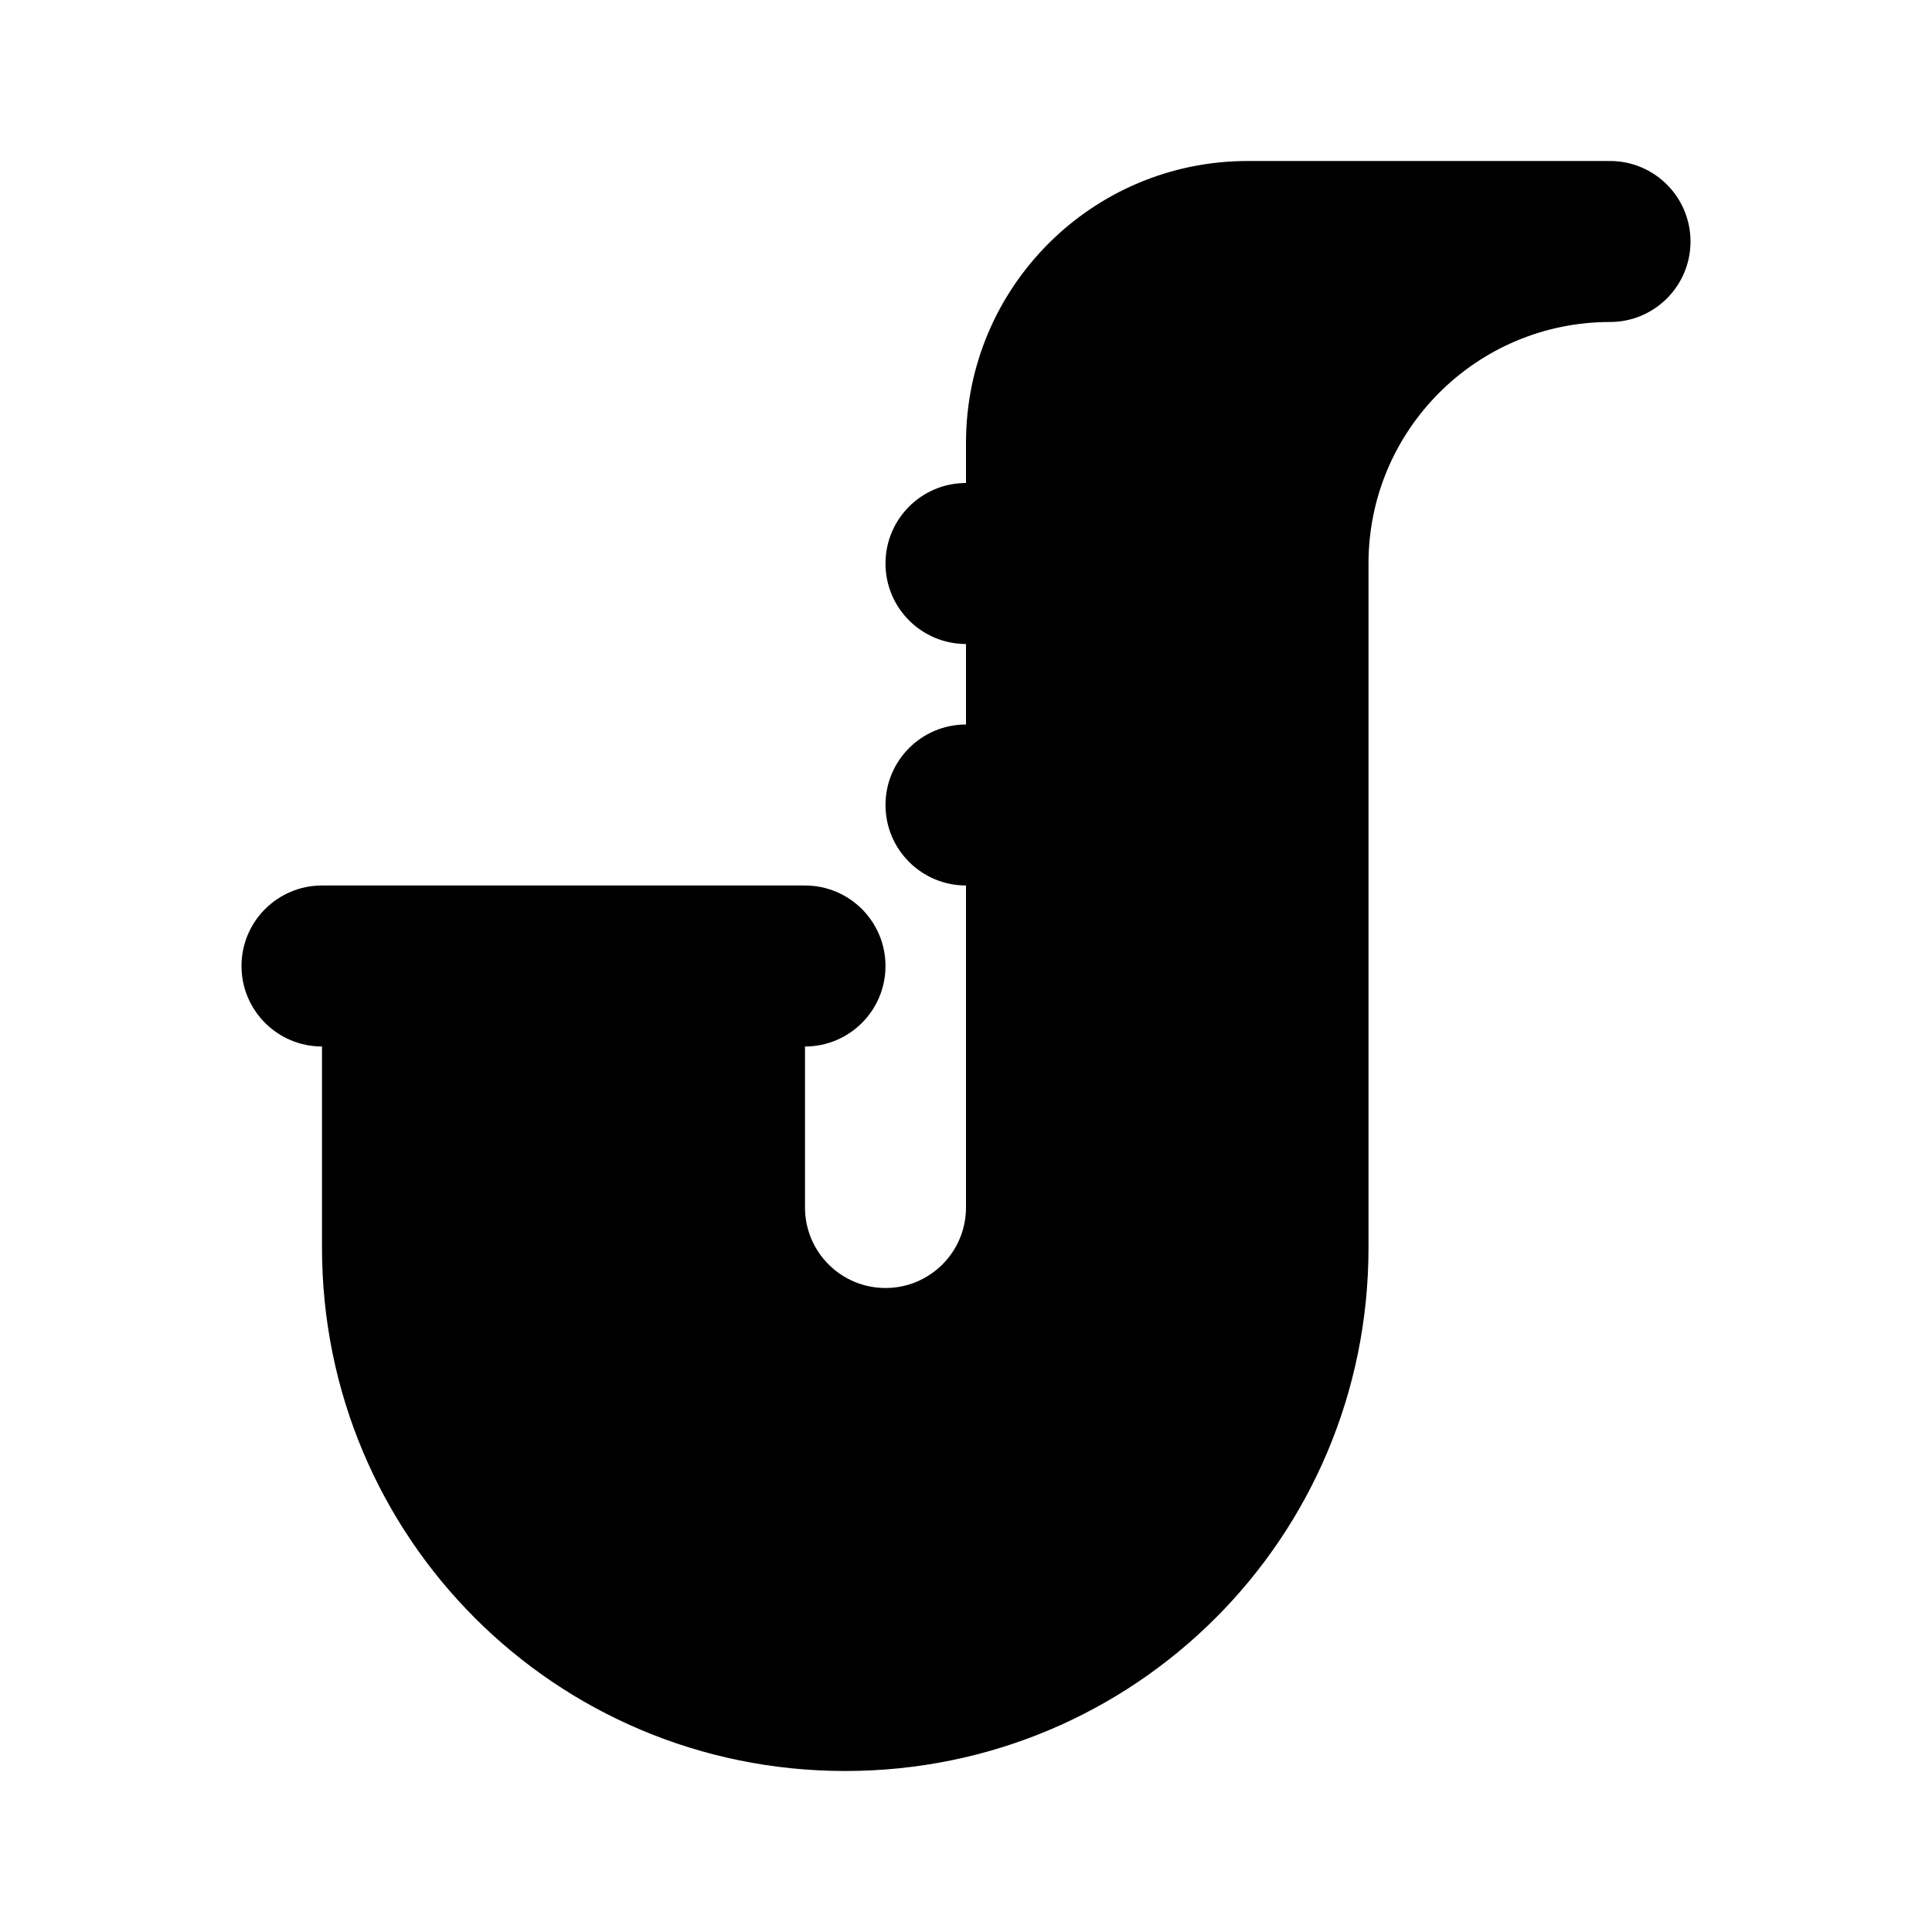
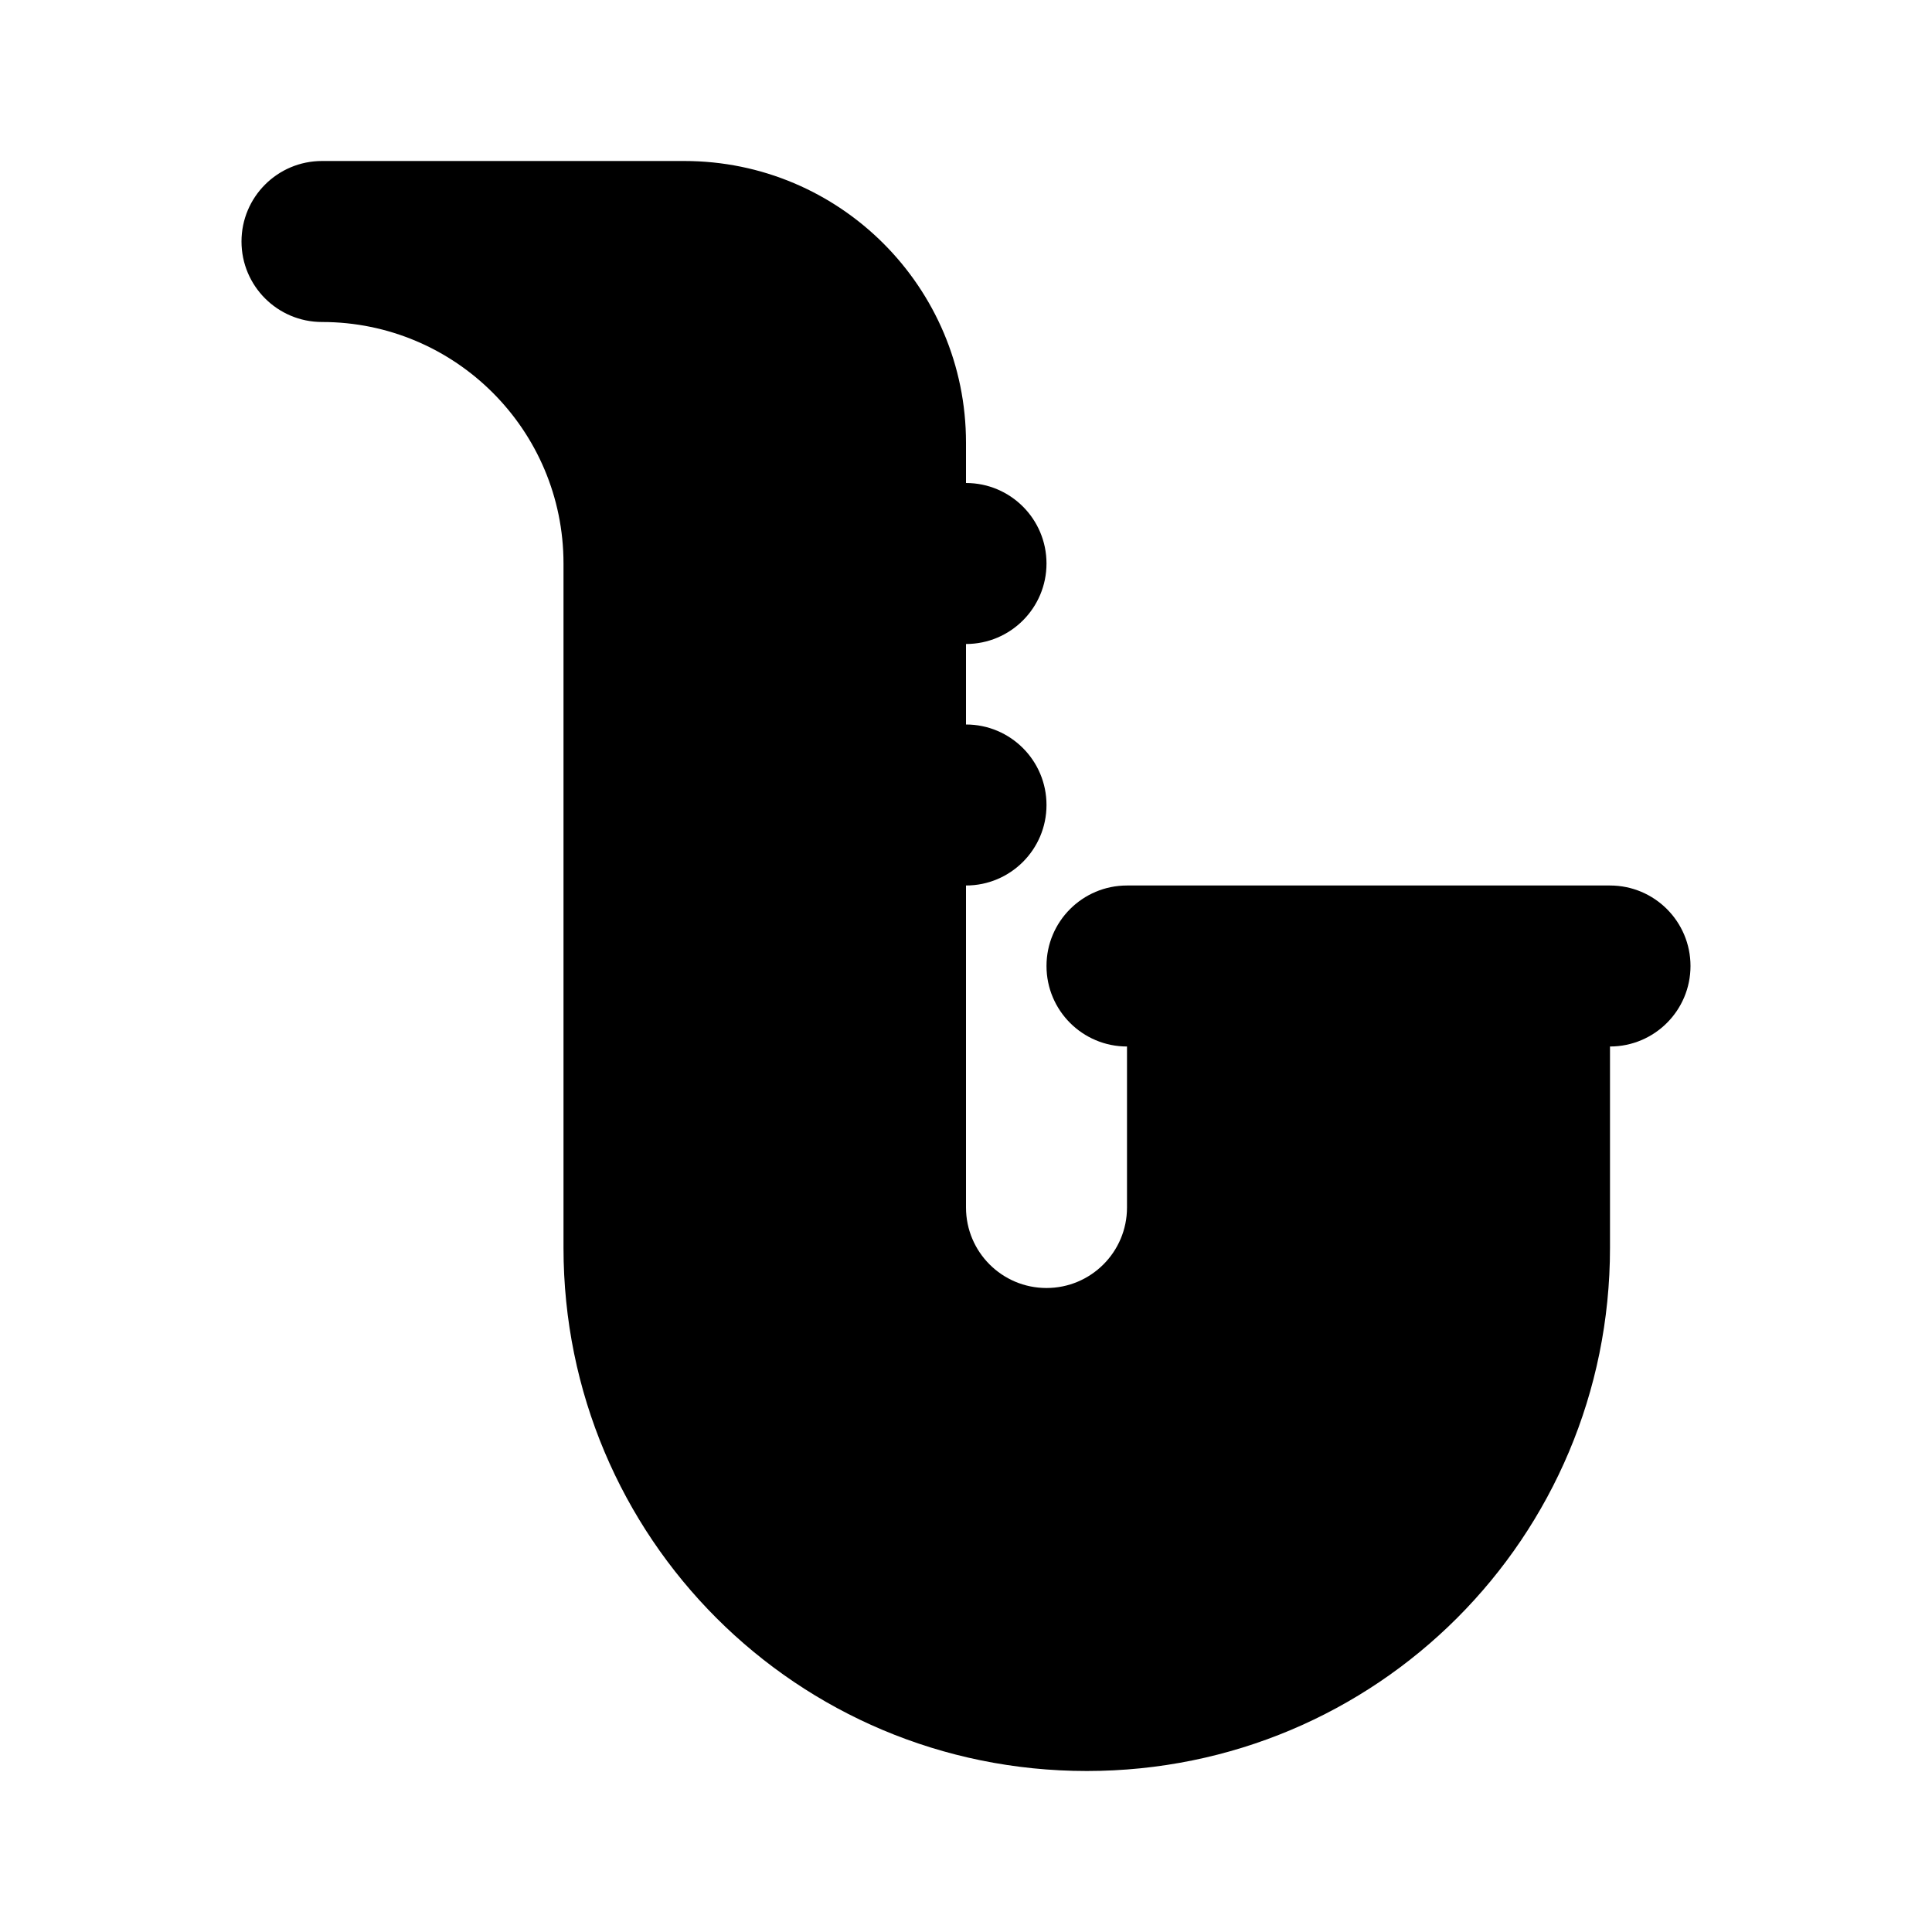
- <svg xmlns="http://www.w3.org/2000/svg" id="svg4" width="24" height="24" version="1.1" viewBox="0 0 24 24">
-   <path id="path2" d="m20 2a1 1 0 0 1 1 1 1 1 0 0 1-1 1 3 3 0 0 0-3 3v8.5c0 3.6-2.9 6.5-6.5 6.5-3.6 0-6.5-2.9-6.5-6.5v-2.5a1 1 0 0 1-1-1 1 1 0 0 1 1-1h6a1 1 0 0 1 1 1 1 1 0 0 1-1 1v2a1 1 0 0 0 1 1 1 1 0 0 0 1-1v-4a1 1 0 0 1-1-1 1 1 0 0 1 1-1v-1a1 1 0 0 1-1-1 1 1 0 0 1 1-1v-0.5a3.5 3.5 0 0 1 3.5-3.5z" fill="#000" />
+ <svg xmlns="http://www.w3.org/2000/svg" version="1.1" width="24" height="24" viewBox="0 0 24 24">
+   <path d="M4,2A1,1 0 0,0 3,3A1,1 0 0,0 4,4A3,3 0 0,1 7,7V8.66L7,15.5C7,19.1 9.9,22 13.5,22C17.1,22 20,19.1 20,15.5V13A1,1 0 0,0 21,12A1,1 0 0,0 20,11H14A1,1 0 0,0 13,12A1,1 0 0,0 14,13V15A1,1 0 0,1 13,16A1,1 0 0,1 12,15V11A1,1 0 0,0 13,10A1,1 0 0,0 12,9V8A1,1 0 0,0 13,7A1,1 0 0,0 12,6V5.5A3.5,3.5 0 0,0 8.5,2H4Z" fill="#000" />
</svg>
